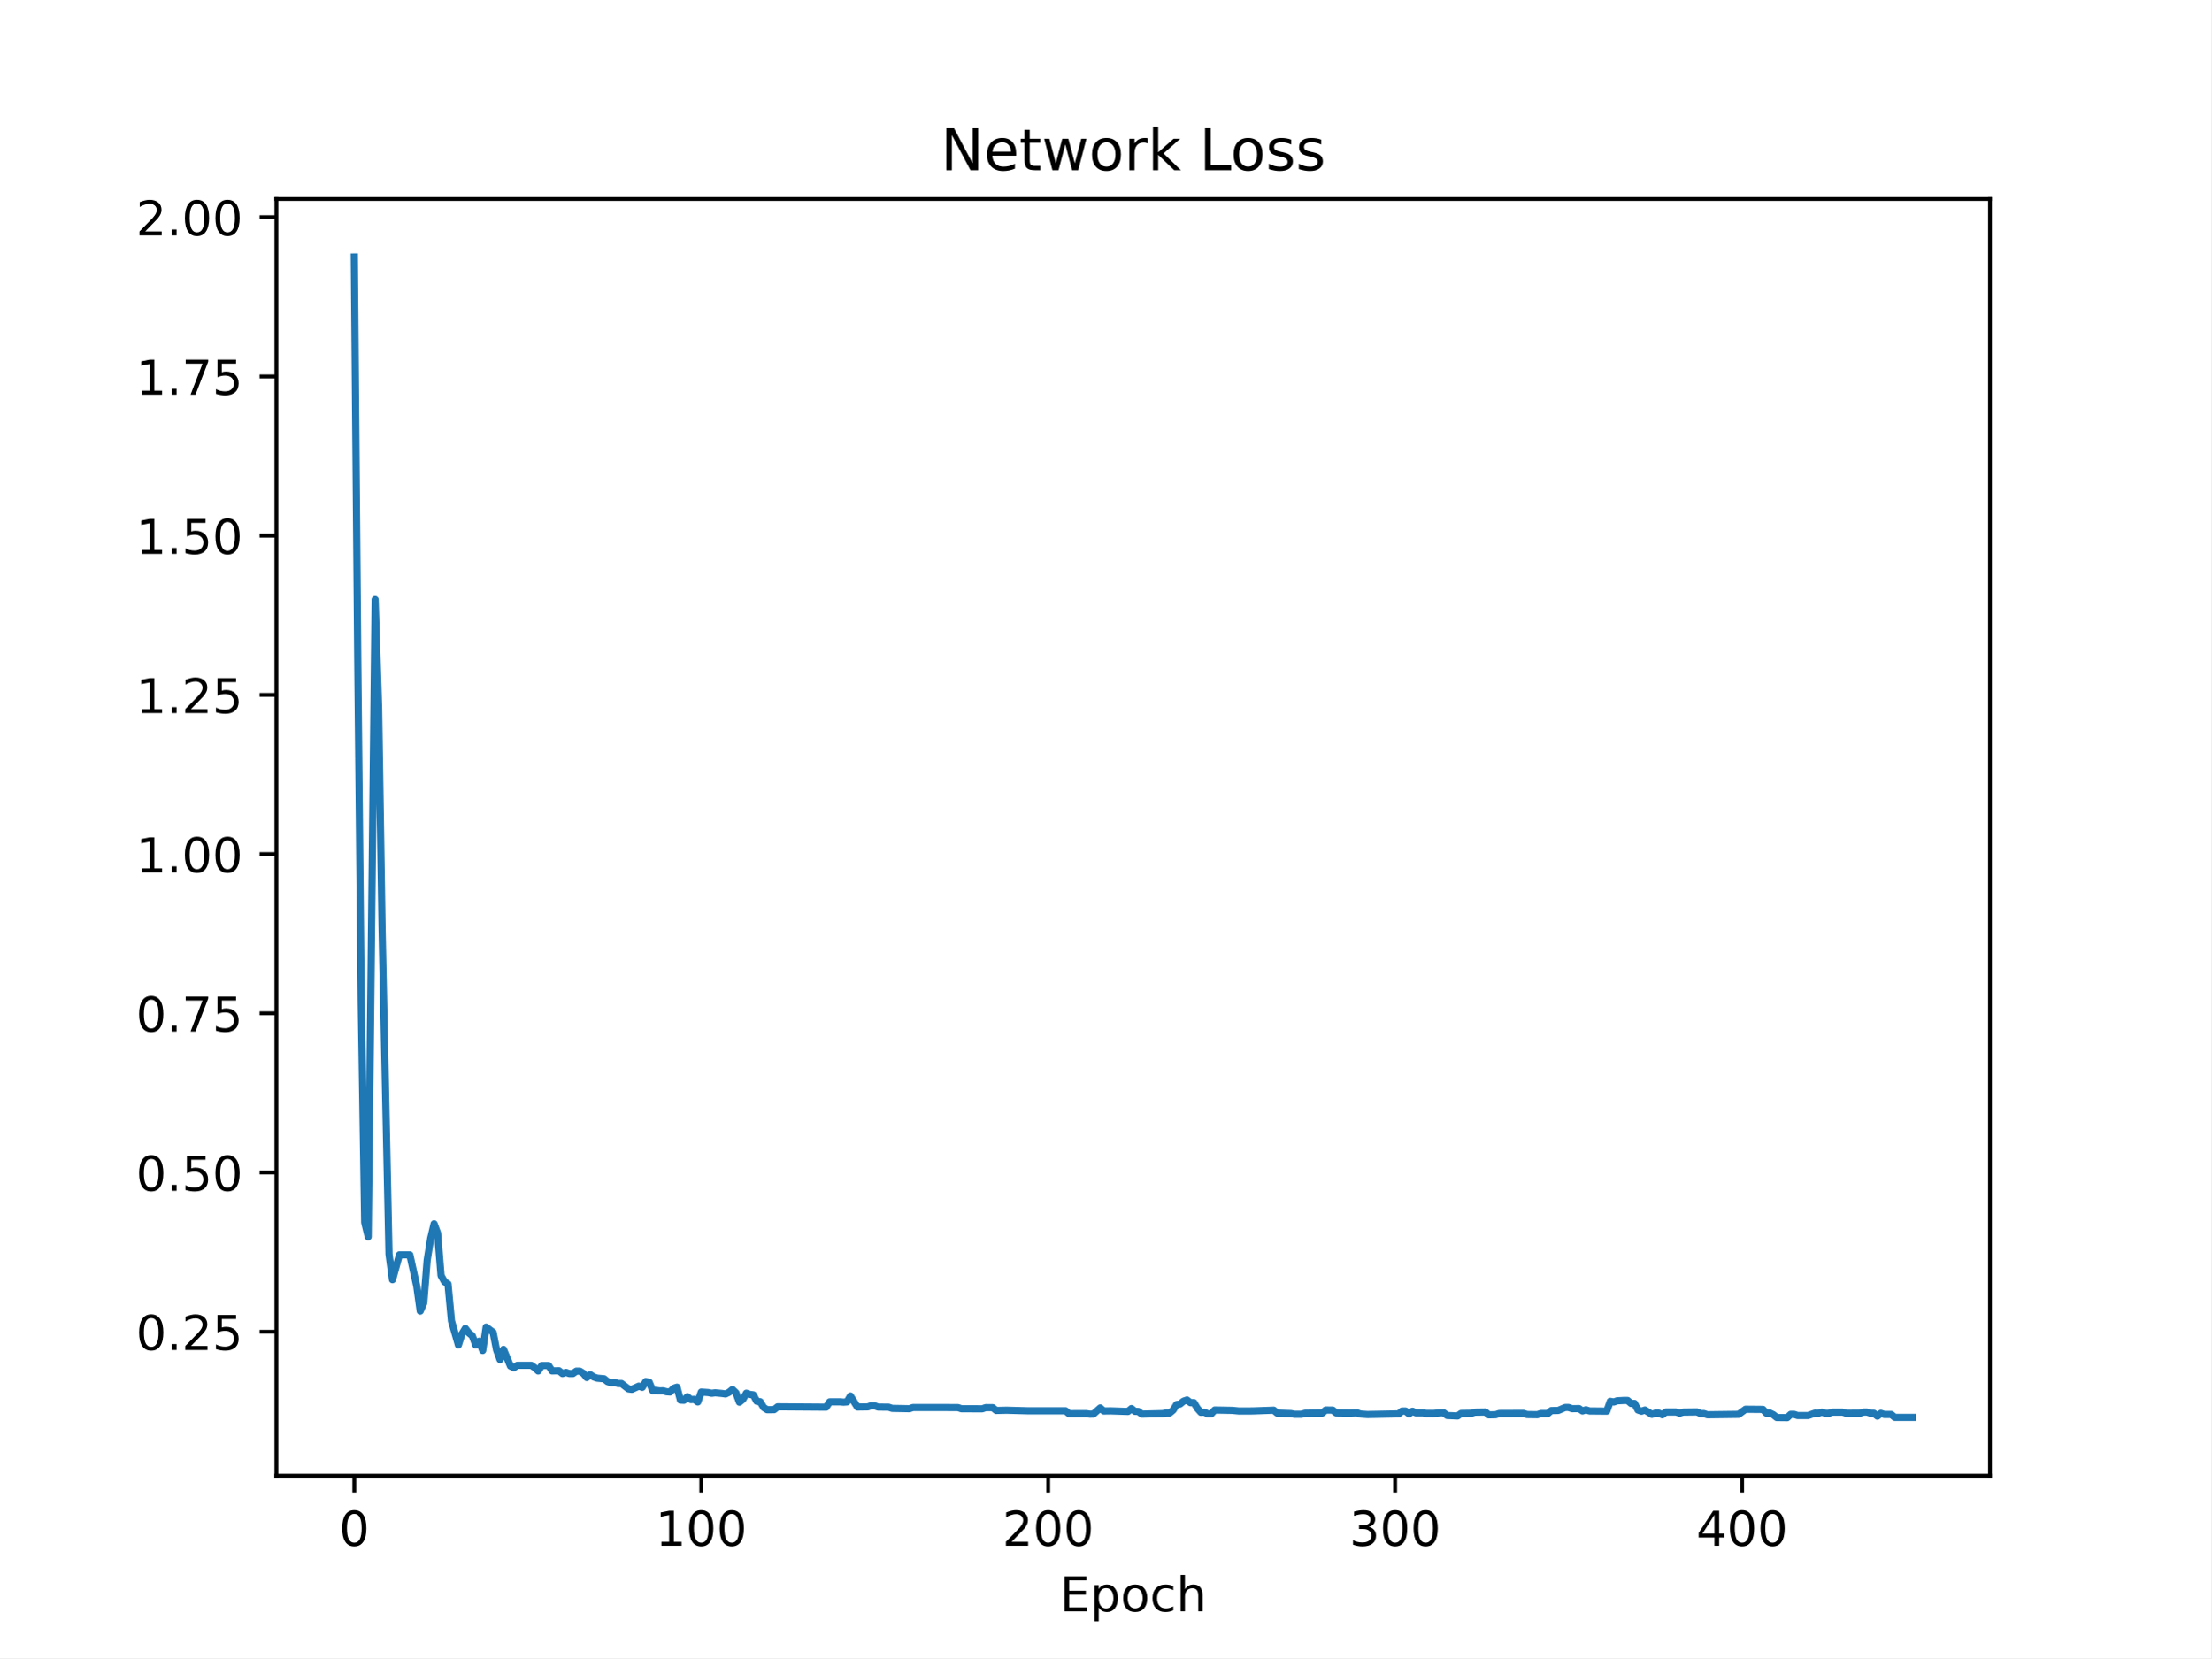
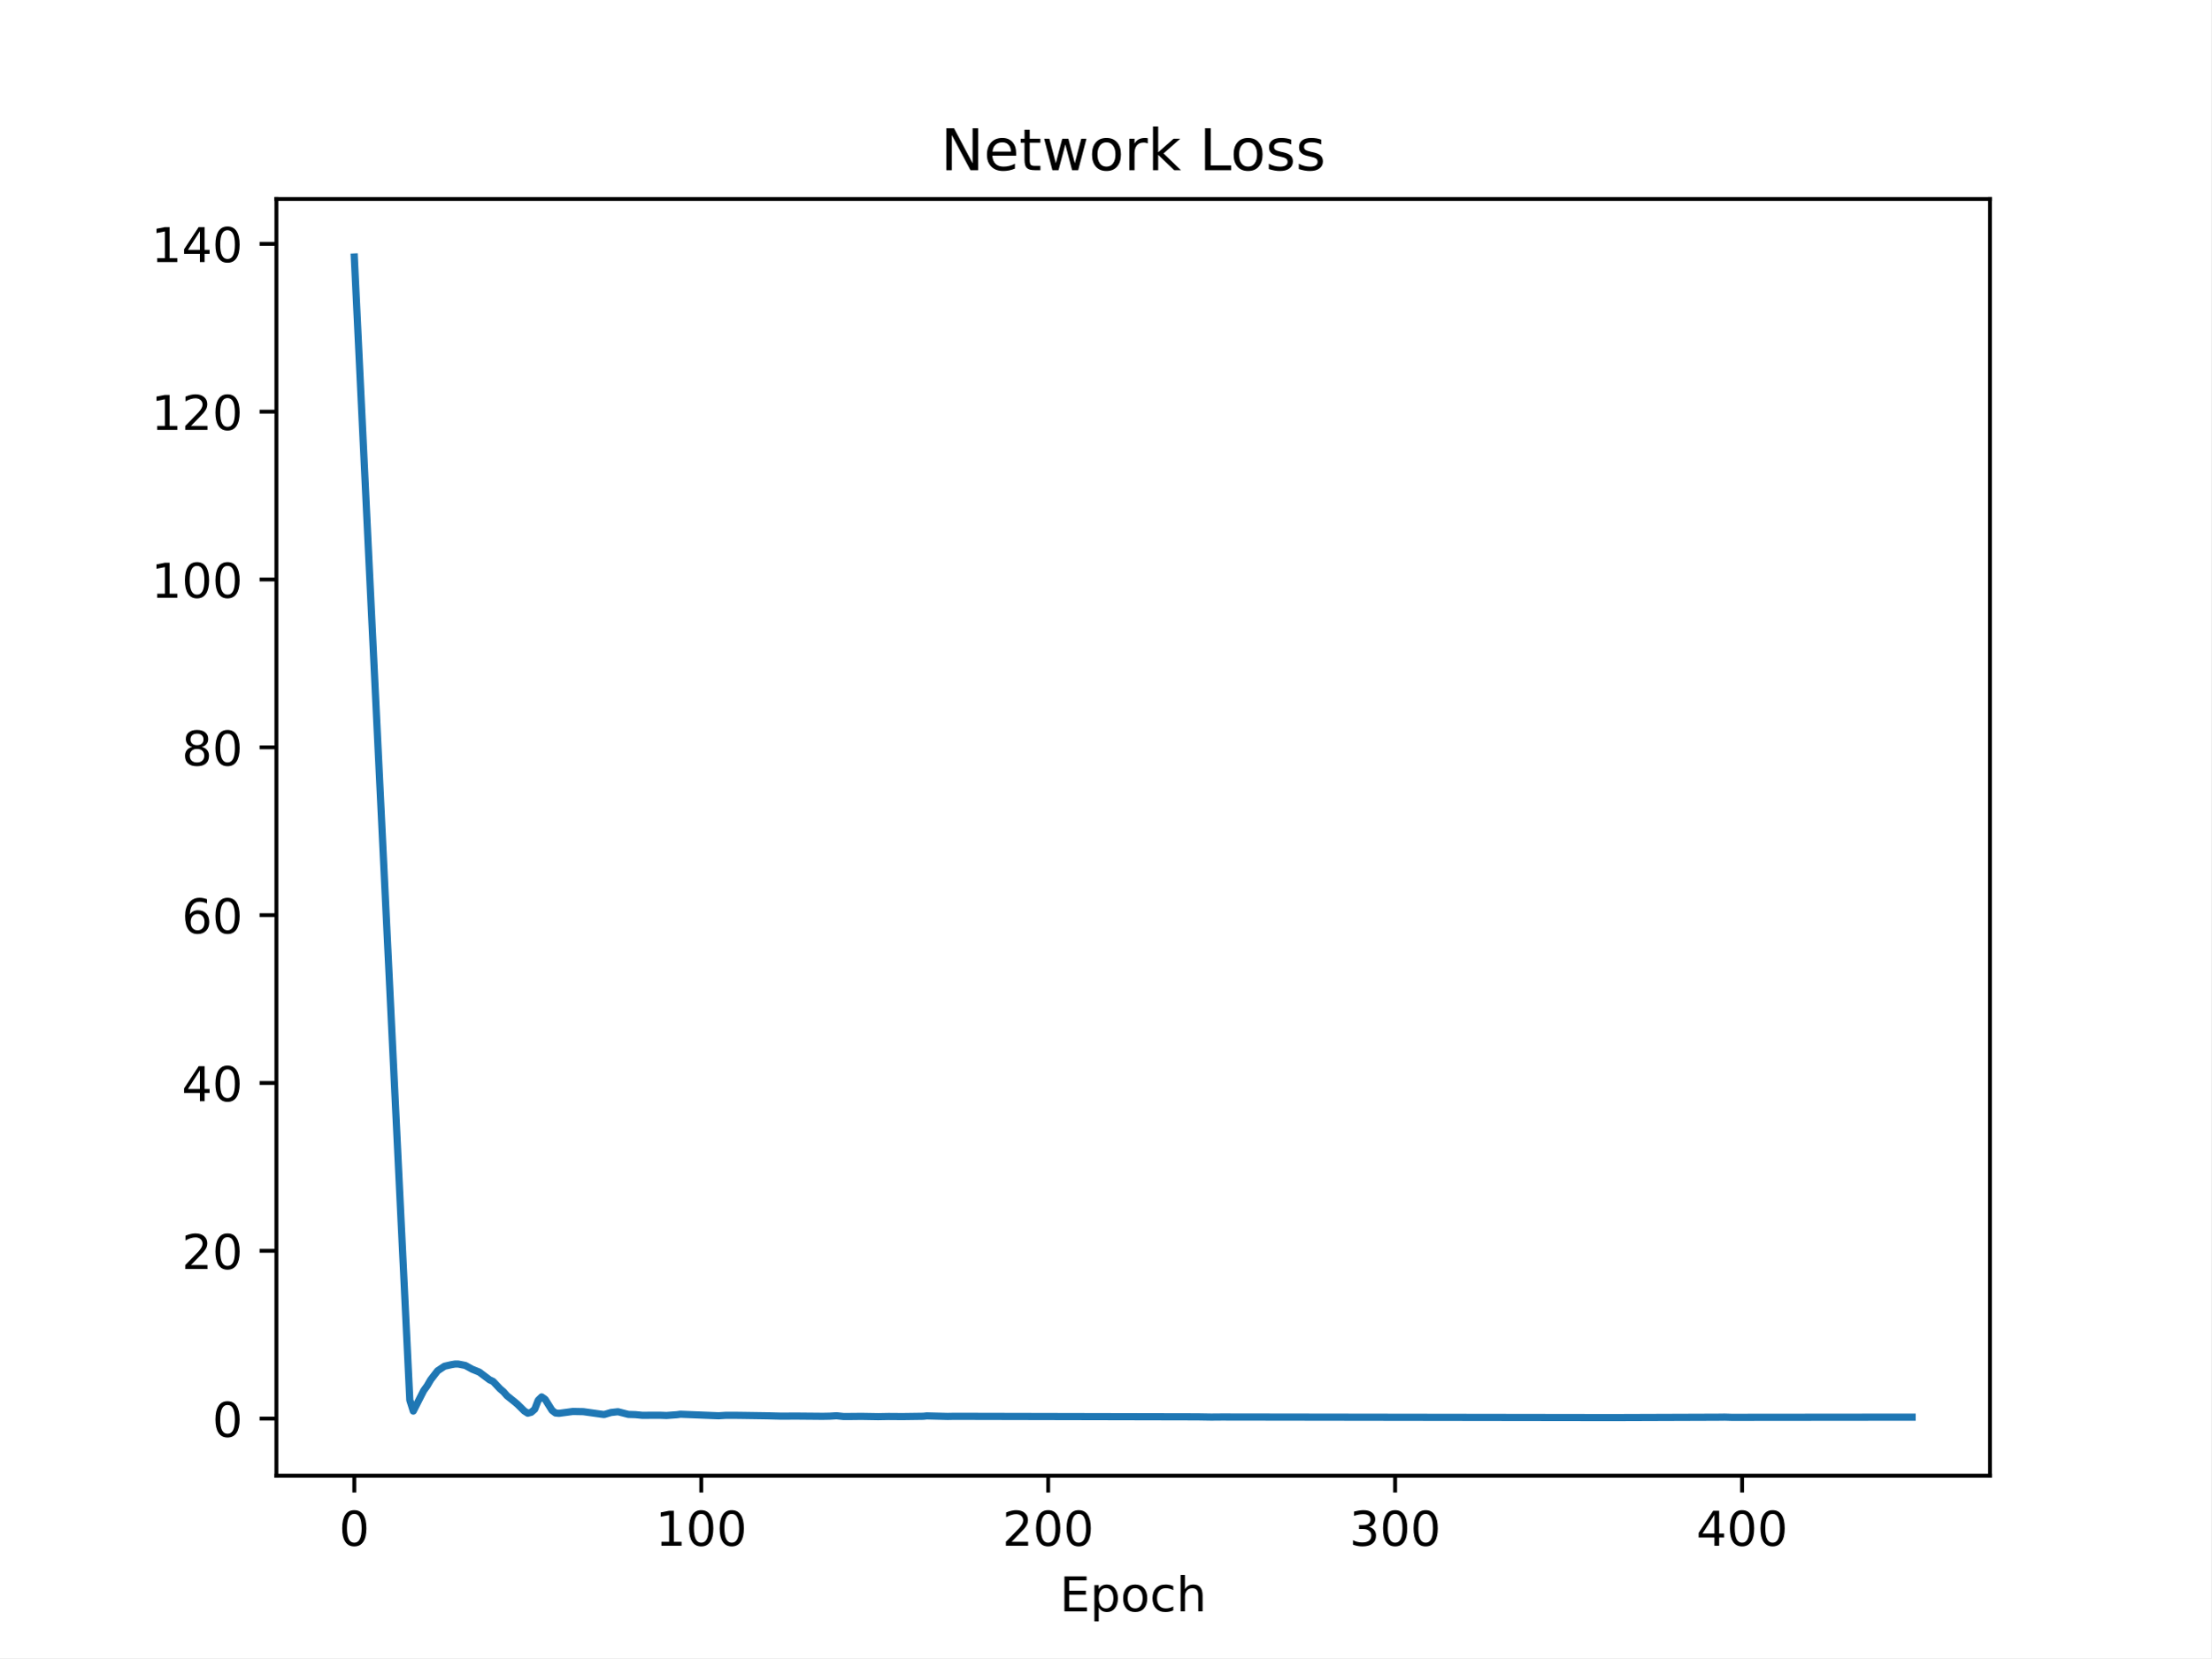
<svg xmlns="http://www.w3.org/2000/svg" xmlns:xlink="http://www.w3.org/1999/xlink" width="460.8pt" height="345.6pt" viewBox="0 0 460.8 345.6" version="1.1">
  <defs>
    <style type="text/css">*{stroke-linejoin: round; stroke-linecap: butt}</style>
  </defs>
  <g id="figure_1">
    <g id="patch_1">
      <path d="M 0 345.6  L 460.8 345.6  L 460.8 0  L 0 0  z " style="fill: #ffffff" />
    </g>
    <g id="axes_1">
      <g id="patch_2">
        <path d="M 57.6 307.584  L 414.72 307.584  L 414.72 41.472  L 57.6 41.472  z " style="fill: #ffffff" />
      </g>
      <g id="matplotlib.axis_1">
        <g id="xtick_1">
          <g id="line2d_1">
            <defs>
-               <path id="m383ea7bdb8" d="M 0 0  L 0 3.5  " style="stroke: #000000; stroke-width: 0.8" />
+               <path id="m03e9186d60" d="M 0 0  L 0 3.5  " style="stroke: #000000; stroke-width: 0.8" />
            </defs>
            <g>
-               <use xlink:href="#m383ea7bdb8" x="73.833" y="307.584" style="stroke: #000000; stroke-width: 0.8" />
+               <use xlink:href="#m03e9186d60" x="73.833" y="307.584" style="stroke: #000000; stroke-width: 0.8" />
            </g>
          </g>
          <g id="text_1">
            <g transform="translate(70.65148 322.1824) scale(0.1 -0.1)">
              <defs>
                <path id="DejaVuSans-30" d="M 2034 4250  Q 1547 4250 1301 3770  Q 1056 3291 1056 2328  Q 1056 1369 1301 889  Q 1547 409 2034 409  Q 2525 409 2770 889  Q 3016 1369 3016 2328  Q 3016 3291 2770 3770  Q 2525 4250 2034 4250  z M 2034 4750  Q 2819 4750 3233 4129  Q 3647 3509 3647 2328  Q 3647 1150 3233 529  Q 2819 -91 2034 -91  Q 1250 -91 836 529  Q 422 1150 422 2328  Q 422 3509 836 4129  Q 1250 4750 2034 4750  z " transform="scale(0.015625)" />
              </defs>
              <use xlink:href="#DejaVuSans-30" />
            </g>
          </g>
        </g>
        <g id="xtick_2">
          <g id="line2d_2">
            <g>
-               <use xlink:href="#m383ea7bdb8" x="146.139" y="307.584" style="stroke: #000000; stroke-width: 0.8" />
+               <use xlink:href="#m03e9186d60" x="146.139" y="307.584" style="stroke: #000000; stroke-width: 0.8" />
            </g>
          </g>
          <g id="text_2">
            <g transform="translate(136.5951 322.1824) scale(0.1 -0.1)">
              <defs>
                <path id="DejaVuSans-31" d="M 794 531  L 1825 531  L 1825 4091  L 703 3866  L 703 4441  L 1819 4666  L 2450 4666  L 2450 531  L 3481 531  L 3481 0  L 794 0  L 794 531  z " transform="scale(0.015625)" />
              </defs>
              <use xlink:href="#DejaVuSans-31" />
              <use xlink:href="#DejaVuSans-30" x="63.623" />
              <use xlink:href="#DejaVuSans-30" x="127.246" />
            </g>
          </g>
        </g>
        <g id="xtick_3">
          <g id="line2d_3">
            <g>
-               <use xlink:href="#m383ea7bdb8" x="218.445" y="307.584" style="stroke: #000000; stroke-width: 0.8" />
+               <use xlink:href="#m03e9186d60" x="218.445" y="307.584" style="stroke: #000000; stroke-width: 0.8" />
            </g>
          </g>
          <g id="text_3">
            <g transform="translate(208.9012 322.1824) scale(0.1 -0.1)">
              <defs>
                <path id="DejaVuSans-32" d="M 1228 531  L 3431 531  L 3431 0  L 469 0  L 469 531  Q 828 903 1448 1529  Q 2069 2156 2228 2338  Q 2531 2678 2651 2914  Q 2772 3150 2772 3378  Q 2772 3750 2511 3984  Q 2250 4219 1831 4219  Q 1534 4219 1204 4116  Q 875 4013 500 3803  L 500 4441  Q 881 4594 1212 4672  Q 1544 4750 1819 4750  Q 2544 4750 2975 4387  Q 3406 4025 3406 3419  Q 3406 3131 3298 2873  Q 3191 2616 2906 2266  Q 2828 2175 2409 1742  Q 1991 1309 1228 531  z " transform="scale(0.015625)" />
              </defs>
              <use xlink:href="#DejaVuSans-32" />
              <use xlink:href="#DejaVuSans-30" x="63.623" />
              <use xlink:href="#DejaVuSans-30" x="127.246" />
            </g>
          </g>
        </g>
        <g id="xtick_4">
          <g id="line2d_4">
            <g>
-               <use xlink:href="#m383ea7bdb8" x="290.751" y="307.584" style="stroke: #000000; stroke-width: 0.8" />
+               <use xlink:href="#m03e9186d60" x="290.751" y="307.584" style="stroke: #000000; stroke-width: 0.8" />
            </g>
          </g>
          <g id="text_4">
            <g transform="translate(281.2074 322.1824) scale(0.1 -0.1)">
              <defs>
                <path id="DejaVuSans-33" d="M 2597 2516  Q 3050 2419 3304 2112  Q 3559 1806 3559 1356  Q 3559 666 3084 287  Q 2609 -91 1734 -91  Q 1441 -91 1130 -33  Q 819 25 488 141  L 488 750  Q 750 597 1062 519  Q 1375 441 1716 441  Q 2309 441 2620 675  Q 2931 909 2931 1356  Q 2931 1769 2642 2001  Q 2353 2234 1838 2234  L 1294 2234  L 1294 2753  L 1863 2753  Q 2328 2753 2575 2939  Q 2822 3125 2822 3475  Q 2822 3834 2567 4026  Q 2313 4219 1838 4219  Q 1578 4219 1281 4162  Q 984 4106 628 3988  L 628 4550  Q 988 4650 1302 4700  Q 1616 4750 1894 4750  Q 2613 4750 3031 4423  Q 3450 4097 3450 3541  Q 3450 3153 3228 2886  Q 3006 2619 2597 2516  z " transform="scale(0.015625)" />
              </defs>
              <use xlink:href="#DejaVuSans-33" />
              <use xlink:href="#DejaVuSans-30" x="63.623" />
              <use xlink:href="#DejaVuSans-30" x="127.246" />
            </g>
          </g>
        </g>
        <g id="xtick_5">
          <g id="line2d_5">
            <g>
-               <use xlink:href="#m383ea7bdb8" x="363.057" y="307.584" style="stroke: #000000; stroke-width: 0.8" />
+               <use xlink:href="#m03e9186d60" x="363.057" y="307.584" style="stroke: #000000; stroke-width: 0.8" />
            </g>
          </g>
          <g id="text_5">
            <g transform="translate(353.5135 322.1824) scale(0.1 -0.1)">
              <defs>
                <path id="DejaVuSans-34" d="M 2419 4116  L 825 1625  L 2419 1625  L 2419 4116  z M 2253 4666  L 3047 4666  L 3047 1625  L 3713 1625  L 3713 1100  L 3047 1100  L 3047 0  L 2419 0  L 2419 1100  L 313 1100  L 313 1709  L 2253 4666  z " transform="scale(0.015625)" />
              </defs>
              <use xlink:href="#DejaVuSans-34" />
              <use xlink:href="#DejaVuSans-30" x="63.623" />
              <use xlink:href="#DejaVuSans-30" x="127.246" />
            </g>
          </g>
        </g>
        <g id="text_6">
          <g transform="translate(220.8491 335.8606) scale(0.1 -0.1)">
            <defs>
              <path id="DejaVuSans-45" d="M 628 4666  L 3578 4666  L 3578 4134  L 1259 4134  L 1259 2753  L 3481 2753  L 3481 2222  L 1259 2222  L 1259 531  L 3634 531  L 3634 0  L 628 0  L 628 4666  z " transform="scale(0.015625)" />
              <path id="DejaVuSans-70" d="M 1159 525  L 1159 -1331  L 581 -1331  L 581 3500  L 1159 3500  L 1159 2969  Q 1341 3281 1617 3432  Q 1894 3584 2278 3584  Q 2916 3584 3314 3078  Q 3713 2572 3713 1747  Q 3713 922 3314 415  Q 2916 -91 2278 -91  Q 1894 -91 1617 61  Q 1341 213 1159 525  z M 3116 1747  Q 3116 2381 2855 2742  Q 2594 3103 2138 3103  Q 1681 3103 1420 2742  Q 1159 2381 1159 1747  Q 1159 1113 1420 752  Q 1681 391 2138 391  Q 2594 391 2855 752  Q 3116 1113 3116 1747  z " transform="scale(0.015625)" />
              <path id="DejaVuSans-6f" d="M 1959 3097  Q 1497 3097 1228 2736  Q 959 2375 959 1747  Q 959 1119 1226 758  Q 1494 397 1959 397  Q 2419 397 2687 759  Q 2956 1122 2956 1747  Q 2956 2369 2687 2733  Q 2419 3097 1959 3097  z M 1959 3584  Q 2709 3584 3137 3096  Q 3566 2609 3566 1747  Q 3566 888 3137 398  Q 2709 -91 1959 -91  Q 1206 -91 779 398  Q 353 888 353 1747  Q 353 2609 779 3096  Q 1206 3584 1959 3584  z " transform="scale(0.015625)" />
              <path id="DejaVuSans-63" d="M 3122 3366  L 3122 2828  Q 2878 2963 2633 3030  Q 2388 3097 2138 3097  Q 1578 3097 1268 2742  Q 959 2388 959 1747  Q 959 1106 1268 751  Q 1578 397 2138 397  Q 2388 397 2633 464  Q 2878 531 3122 666  L 3122 134  Q 2881 22 2623 -34  Q 2366 -91 2075 -91  Q 1284 -91 818 406  Q 353 903 353 1747  Q 353 2603 823 3093  Q 1294 3584 2113 3584  Q 2378 3584 2631 3529  Q 2884 3475 3122 3366  z " transform="scale(0.015625)" />
              <path id="DejaVuSans-68" d="M 3513 2113  L 3513 0  L 2938 0  L 2938 2094  Q 2938 2591 2744 2837  Q 2550 3084 2163 3084  Q 1697 3084 1428 2787  Q 1159 2491 1159 1978  L 1159 0  L 581 0  L 581 4863  L 1159 4863  L 1159 2956  Q 1366 3272 1645 3428  Q 1925 3584 2291 3584  Q 2894 3584 3203 3211  Q 3513 2838 3513 2113  z " transform="scale(0.015625)" />
            </defs>
            <use xlink:href="#DejaVuSans-45" />
            <use xlink:href="#DejaVuSans-70" x="63.184" />
            <use xlink:href="#DejaVuSans-6f" x="126.66" />
            <use xlink:href="#DejaVuSans-63" x="187.842" />
            <use xlink:href="#DejaVuSans-68" x="242.822" />
          </g>
        </g>
      </g>
      <g id="matplotlib.axis_2">
        <g id="ytick_1">
          <g id="line2d_6">
            <defs>
-               <path id="m20ed1f89fa" d="M 0 0  L -3.5 0  " style="stroke: #000000; stroke-width: 0.8" />
+               <path id="mc02302823f" d="M 0 0  L -3.5 0  " style="stroke: #000000; stroke-width: 0.8" />
            </defs>
            <g>
-               <use xlink:href="#m20ed1f89fa" x="57.6" y="277.58" style="stroke: #000000; stroke-width: 0.8" />
+               <use xlink:href="#mc02302823f" x="57.6" y="295.684" style="stroke: #000000; stroke-width: 0.8" />
            </g>
          </g>
          <g id="text_7">
-             <g transform="translate(28.33438 281.3788) scale(0.1 -0.1)">
-               <defs>
-                 <path id="DejaVuSans-2e" d="M 684 794  L 1344 794  L 1344 0  L 684 0  L 684 794  z " transform="scale(0.015625)" />
-                 <path id="DejaVuSans-35" d="M 691 4666  L 3169 4666  L 3169 4134  L 1269 4134  L 1269 2991  Q 1406 3038 1543 3061  Q 1681 3084 1819 3084  Q 2600 3084 3056 2656  Q 3513 2228 3513 1497  Q 3513 744 3044 326  Q 2575 -91 1722 -91  Q 1428 -91 1123 -41  Q 819 9 494 109  L 494 744  Q 775 591 1075 516  Q 1375 441 1709 441  Q 2250 441 2565 725  Q 2881 1009 2881 1497  Q 2881 1984 2565 2268  Q 2250 2553 1709 2553  Q 1456 2553 1204 2497  Q 953 2441 691 2322  L 691 4666  z " transform="scale(0.015625)" />
-               </defs>
+             <g transform="translate(44.2375 299.4836) scale(0.1 -0.1)">
              <use xlink:href="#DejaVuSans-30" />
-               <use xlink:href="#DejaVuSans-2e" x="63.623" />
-               <use xlink:href="#DejaVuSans-32" x="95.41" />
-               <use xlink:href="#DejaVuSans-35" x="159.033" />
            </g>
          </g>
        </g>
        <g id="ytick_2">
          <g id="line2d_7">
            <g>
-               <use xlink:href="#m20ed1f89fa" x="57.6" y="244.392" style="stroke: #000000; stroke-width: 0.8" />
+               <use xlink:href="#mc02302823f" x="57.6" y="260.704" style="stroke: #000000; stroke-width: 0.8" />
            </g>
          </g>
          <g id="text_8">
-             <g transform="translate(28.33438 248.1911) scale(0.1 -0.1)">
-               <use xlink:href="#DejaVuSans-30" />
-               <use xlink:href="#DejaVuSans-2e" x="63.623" />
-               <use xlink:href="#DejaVuSans-35" x="95.41" />
-               <use xlink:href="#DejaVuSans-30" x="159.033" />
+             <g transform="translate(37.875 264.5034) scale(0.1 -0.1)">
+               <use xlink:href="#DejaVuSans-32" />
+               <use xlink:href="#DejaVuSans-30" x="63.623" />
            </g>
          </g>
        </g>
        <g id="ytick_3">
          <g id="line2d_8">
            <g>
-               <use xlink:href="#m20ed1f89fa" x="57.6" y="211.204" style="stroke: #000000; stroke-width: 0.8" />
+               <use xlink:href="#mc02302823f" x="57.6" y="225.724" style="stroke: #000000; stroke-width: 0.8" />
            </g>
          </g>
          <g id="text_9">
-             <g transform="translate(28.33438 215.0035) scale(0.1 -0.1)">
-               <defs>
-                 <path id="DejaVuSans-37" d="M 525 4666  L 3525 4666  L 3525 4397  L 1831 0  L 1172 0  L 2766 4134  L 525 4134  L 525 4666  z " transform="scale(0.015625)" />
-               </defs>
-               <use xlink:href="#DejaVuSans-30" />
-               <use xlink:href="#DejaVuSans-2e" x="63.623" />
-               <use xlink:href="#DejaVuSans-37" x="95.41" />
-               <use xlink:href="#DejaVuSans-35" x="159.033" />
+             <g transform="translate(37.875 229.5232) scale(0.1 -0.1)">
+               <use xlink:href="#DejaVuSans-34" />
+               <use xlink:href="#DejaVuSans-30" x="63.623" />
            </g>
          </g>
        </g>
        <g id="ytick_4">
          <g id="line2d_9">
            <g>
-               <use xlink:href="#m20ed1f89fa" x="57.6" y="178.017" style="stroke: #000000; stroke-width: 0.8" />
+               <use xlink:href="#mc02302823f" x="57.6" y="190.744" style="stroke: #000000; stroke-width: 0.8" />
            </g>
          </g>
          <g id="text_10">
-             <g transform="translate(28.33438 181.8159) scale(0.1 -0.1)">
-               <use xlink:href="#DejaVuSans-31" />
-               <use xlink:href="#DejaVuSans-2e" x="63.623" />
-               <use xlink:href="#DejaVuSans-30" x="95.41" />
-               <use xlink:href="#DejaVuSans-30" x="159.033" />
+             <g transform="translate(37.875 194.5429) scale(0.1 -0.1)">
+               <defs>
+                 <path id="DejaVuSans-36" d="M 2113 2584  Q 1688 2584 1439 2293  Q 1191 2003 1191 1497  Q 1191 994 1439 701  Q 1688 409 2113 409  Q 2538 409 2786 701  Q 3034 994 3034 1497  Q 3034 2003 2786 2293  Q 2538 2584 2113 2584  z M 3366 4563  L 3366 3988  Q 3128 4100 2886 4159  Q 2644 4219 2406 4219  Q 1781 4219 1451 3797  Q 1122 3375 1075 2522  Q 1259 2794 1537 2939  Q 1816 3084 2150 3084  Q 2853 3084 3261 2657  Q 3669 2231 3669 1497  Q 3669 778 3244 343  Q 2819 -91 2113 -91  Q 1303 -91 875 529  Q 447 1150 447 2328  Q 447 3434 972 4092  Q 1497 4750 2381 4750  Q 2619 4750 2861 4703  Q 3103 4656 3366 4563  z " transform="scale(0.015625)" />
+               </defs>
+               <use xlink:href="#DejaVuSans-36" />
+               <use xlink:href="#DejaVuSans-30" x="63.623" />
            </g>
          </g>
        </g>
        <g id="ytick_5">
          <g id="line2d_10">
            <g>
-               <use xlink:href="#m20ed1f89fa" x="57.6" y="144.829" style="stroke: #000000; stroke-width: 0.8" />
+               <use xlink:href="#mc02302823f" x="57.6" y="155.764" style="stroke: #000000; stroke-width: 0.8" />
            </g>
          </g>
          <g id="text_11">
-             <g transform="translate(28.33438 148.6283) scale(0.1 -0.1)">
-               <use xlink:href="#DejaVuSans-31" />
-               <use xlink:href="#DejaVuSans-2e" x="63.623" />
-               <use xlink:href="#DejaVuSans-32" x="95.41" />
-               <use xlink:href="#DejaVuSans-35" x="159.033" />
+             <g transform="translate(37.875 159.5627) scale(0.1 -0.1)">
+               <defs>
+                 <path id="DejaVuSans-38" d="M 2034 2216  Q 1584 2216 1326 1975  Q 1069 1734 1069 1313  Q 1069 891 1326 650  Q 1584 409 2034 409  Q 2484 409 2743 651  Q 3003 894 3003 1313  Q 3003 1734 2745 1975  Q 2488 2216 2034 2216  z M 1403 2484  Q 997 2584 770 2862  Q 544 3141 544 3541  Q 544 4100 942 4425  Q 1341 4750 2034 4750  Q 2731 4750 3128 4425  Q 3525 4100 3525 3541  Q 3525 3141 3298 2862  Q 3072 2584 2669 2484  Q 3125 2378 3379 2068  Q 3634 1759 3634 1313  Q 3634 634 3220 271  Q 2806 -91 2034 -91  Q 1263 -91 848 271  Q 434 634 434 1313  Q 434 1759 690 2068  Q 947 2378 1403 2484  z M 1172 3481  Q 1172 3119 1398 2916  Q 1625 2713 2034 2713  Q 2441 2713 2670 2916  Q 2900 3119 2900 3481  Q 2900 3844 2670 4047  Q 2441 4250 2034 4250  Q 1625 4250 1398 4047  Q 1172 3844 1172 3481  z " transform="scale(0.015625)" />
+               </defs>
+               <use xlink:href="#DejaVuSans-38" />
+               <use xlink:href="#DejaVuSans-30" x="63.623" />
            </g>
          </g>
        </g>
        <g id="ytick_6">
          <g id="line2d_11">
            <g>
-               <use xlink:href="#m20ed1f89fa" x="57.6" y="111.642" style="stroke: #000000; stroke-width: 0.8" />
+               <use xlink:href="#mc02302823f" x="57.6" y="120.783" style="stroke: #000000; stroke-width: 0.8" />
            </g>
          </g>
          <g id="text_12">
-             <g transform="translate(28.33438 115.4407) scale(0.1 -0.1)">
-               <use xlink:href="#DejaVuSans-31" />
-               <use xlink:href="#DejaVuSans-2e" x="63.623" />
-               <use xlink:href="#DejaVuSans-35" x="95.41" />
-               <use xlink:href="#DejaVuSans-30" x="159.033" />
+             <g transform="translate(31.5125 124.5825) scale(0.1 -0.1)">
+               <use xlink:href="#DejaVuSans-31" />
+               <use xlink:href="#DejaVuSans-30" x="63.623" />
+               <use xlink:href="#DejaVuSans-30" x="127.246" />
            </g>
          </g>
        </g>
        <g id="ytick_7">
          <g id="line2d_12">
            <g>
-               <use xlink:href="#m20ed1f89fa" x="57.6" y="78.454" style="stroke: #000000; stroke-width: 0.8" />
+               <use xlink:href="#mc02302823f" x="57.6" y="85.803" style="stroke: #000000; stroke-width: 0.8" />
            </g>
          </g>
          <g id="text_13">
-             <g transform="translate(28.33438 82.25313) scale(0.1 -0.1)">
-               <use xlink:href="#DejaVuSans-31" />
-               <use xlink:href="#DejaVuSans-2e" x="63.623" />
-               <use xlink:href="#DejaVuSans-37" x="95.41" />
-               <use xlink:href="#DejaVuSans-35" x="159.033" />
+             <g transform="translate(31.5125 89.60228) scale(0.1 -0.1)">
+               <use xlink:href="#DejaVuSans-31" />
+               <use xlink:href="#DejaVuSans-32" x="63.623" />
+               <use xlink:href="#DejaVuSans-30" x="127.246" />
            </g>
          </g>
        </g>
        <g id="ytick_8">
          <g id="line2d_13">
            <g>
-               <use xlink:href="#m20ed1f89fa" x="57.6" y="45.266" style="stroke: #000000; stroke-width: 0.8" />
+               <use xlink:href="#mc02302823f" x="57.6" y="50.823" style="stroke: #000000; stroke-width: 0.8" />
            </g>
          </g>
          <g id="text_14">
-             <g transform="translate(28.33438 49.06552) scale(0.1 -0.1)">
-               <use xlink:href="#DejaVuSans-32" />
-               <use xlink:href="#DejaVuSans-2e" x="63.623" />
-               <use xlink:href="#DejaVuSans-30" x="95.41" />
-               <use xlink:href="#DejaVuSans-30" x="159.033" />
+             <g transform="translate(31.5125 54.62206) scale(0.1 -0.1)">
+               <use xlink:href="#DejaVuSans-31" />
+               <use xlink:href="#DejaVuSans-34" x="63.623" />
+               <use xlink:href="#DejaVuSans-30" x="127.246" />
            </g>
          </g>
        </g>
      </g>
      <g id="line2d_14">
-         <path d="M 73.833 53.568  L 74.556 137.865  L 75.279 209.02  L 76.002 254.806  L 76.725 257.782  L 78.171 124.963  L 78.894 147.506  L 79.617 193.385  L 81.063 261.414  L 81.786 266.73  L 83.233 261.552  L 85.402 261.552  L 86.848 268.094  L 87.571 273.273  L 88.294 271.6  L 89.017 262.645  L 89.74 258.153  L 90.463 255.084  L 91.186 257.03  L 91.909 265.871  L 92.632 267.163  L 93.355 267.623  L 94.078 275.315  L 95.525 280.346  L 96.248 278.071  L 96.971 276.884  L 97.694 277.824  L 98.417 278.413  L 99.14 280.346  L 99.863 279.55  L 100.586 281.49  L 101.309 276.616  L 102.755 277.698  L 103.478 281.375  L 104.201 283.373  L 104.924 281.262  L 106.37 284.731  L 107.094 285.076  L 107.817 284.581  L 110.709 284.581  L 111.432 285.076  L 112.155 285.76  L 112.878 284.632  L 114.324 284.632  L 115.047 285.75  L 116.493 285.714  L 117.216 286.303  L 117.939 286.055  L 118.663 286.303  L 119.386 286.303  L 120.109 285.788  L 120.832 285.801  L 121.555 286.241  L 122.278 287.122  L 123.001 286.533  L 123.724 287.007  L 124.447 287.255  L 125.893 287.387  L 126.616 287.983  L 127.339 288.187  L 128.062 288.115  L 128.785 288.376  L 129.508 288.371  L 130.955 289.49  L 131.678 289.586  L 133.124 288.918  L 133.847 289.166  L 134.57 287.965  L 135.293 288.098  L 136.016 289.851  L 136.739 289.815  L 137.462 289.916  L 138.185 289.895  L 138.908 290.088  L 139.631 290.143  L 140.354 289.379  L 141.077 289.131  L 141.8 291.831  L 142.524 291.868  L 143.247 291.127  L 143.97 291.716  L 144.693 291.68  L 145.416 292.216  L 146.139 290.16  L 147.585 290.256  L 148.308 290.408  L 149.031 290.311  L 150.477 290.444  L 151.2 290.552  L 151.923 290.208  L 152.646 289.619  L 153.369 290.304  L 154.093 292.264  L 154.816 291.675  L 155.539 290.391  L 156.262 290.641  L 156.985 290.737  L 157.708 292.07  L 158.431 292.176  L 159.154 293.376  L 159.877 293.833  L 161.323 293.82  L 162.046 293.231  L 172.169 293.307  L 172.892 292.203  L 175.061 292.194  L 175.784 292.257  L 176.507 292.208  L 177.231 290.976  L 178.677 293.277  L 180.846 293.245  L 181.569 292.993  L 182.292 293.029  L 183.015 293.29  L 185.184 293.304  L 185.907 293.551  L 189.523 293.623  L 190.246 293.376  L 196.03 293.376  L 199.645 293.389  L 200.368 293.637  L 204.707 293.642  L 205.43 293.394  L 206.876 293.399  L 207.599 293.988  L 209.768 293.938  L 214.107 294.06  L 222.06 294.06  L 222.783 294.663  L 226.399 294.654  L 227.122 294.764  L 227.845 294.75  L 229.291 293.461  L 230.014 294.1  L 231.46 294.079  L 235.075 294.201  L 235.798 293.59  L 236.522 294.175  L 237.245 294.206  L 237.968 294.759  L 242.306 294.649  L 243.029 294.517  L 243.752 294.517  L 244.475 293.923  L 245.198 292.759  L 245.921 292.649  L 246.644 292.06  L 247.367 291.812  L 248.091 292.37  L 248.814 292.367  L 249.537 293.554  L 250.26 294.378  L 250.983 294.342  L 251.706 294.704  L 252.429 294.699  L 253.152 293.898  L 256.767 293.968  L 258.213 294.107  L 261.106 294.093  L 265.444 293.932  L 266.167 294.543  L 269.059 294.646  L 269.782 294.792  L 271.228 294.787  L 271.952 294.576  L 274.844 294.531  L 275.567 294.531  L 276.29 293.906  L 277.736 293.919  L 278.459 294.508  L 281.351 294.546  L 282.797 294.482  L 283.521 294.736  L 284.967 294.839  L 291.474 294.706  L 292.197 294.117  L 292.92 294.117  L 293.643 294.706  L 294.366 294.153  L 295.089 294.497  L 296.536 294.492  L 297.259 294.611  L 298.705 294.611  L 300.151 294.484  L 300.874 294.484  L 301.597 295.039  L 303.766 295.133  L 304.489 294.616  L 306.658 294.58  L 307.382 294.346  L 309.551 294.313  L 310.274 294.907  L 311.72 294.87  L 312.443 294.625  L 317.504 294.602  L 318.227 294.841  L 320.397 294.871  L 321.12 294.628  L 322.566 294.633  L 323.289 294.017  L 324.735 293.989  L 326.181 293.364  L 326.904 293.37  L 327.627 293.62  L 329.073 293.596  L 329.796 294.095  L 330.52 293.847  L 331.243 294.095  L 334.858 294.129  L 335.581 292.092  L 336.304 292.228  L 337.027 291.975  L 338.473 291.9  L 339.196 291.907  L 339.919 292.527  L 340.642 292.528  L 341.365 293.898  L 342.088 294.147  L 342.812 293.9  L 344.258 294.81  L 344.981 294.548  L 345.704 294.548  L 346.427 294.888  L 347.15 294.315  L 349.319 294.315  L 350.042 294.564  L 350.765 294.33  L 353.657 294.292  L 354.381 294.636  L 355.104 294.641  L 355.827 294.889  L 362.334 294.801  L 363.78 293.734  L 367.396 293.768  L 368.119 294.556  L 368.842 294.529  L 369.565 294.873  L 370.288 295.462  L 372.457 295.488  L 373.18 294.803  L 373.903 294.803  L 374.626 295.051  L 376.795 295.052  L 378.242 294.551  L 378.965 294.574  L 379.688 294.335  L 380.411 294.588  L 381.134 294.588  L 381.857 294.335  L 384.026 294.335  L 384.749 294.582  L 387.641 294.564  L 388.364 294.322  L 389.087 294.321  L 389.811 294.569  L 390.534 294.582  L 391.257 295.176  L 391.98 294.583  L 392.703 294.831  L 394.149 294.83  L 394.872 295.424  L 398.487 295.426  L 398.487 295.426  " clip-path="url(#pce0ae3395f)" style="fill: none; stroke: #1f77b4; stroke-width: 1.5; stroke-linecap: square" />
+         <path d="M 73.833 53.568  L 76.725 113.617  L 85.402 291.821  L 86.125 294.111  L 88.294 289.844  L 89.017 288.847  L 89.74 287.601  L 91.186 285.728  L 92.632 284.771  L 94.078 284.437  L 94.802 284.312  L 95.525 284.312  L 96.971 284.604  L 98.417 285.395  L 99.863 285.978  L 102.032 287.601  L 102.755 287.935  L 104.201 289.468  L 104.924 290.09  L 105.647 290.912  L 107.094 292.071  L 107.817 292.67  L 109.263 294.099  L 109.986 294.561  L 110.709 294.365  L 111.432 293.736  L 112.155 291.865  L 112.878 291.16  L 113.601 291.658  L 115.047 293.969  L 115.77 294.516  L 116.493 294.587  L 119.386 294.192  L 121.555 294.233  L 125.17 294.747  L 125.893 294.842  L 127.339 294.409  L 128.785 294.246  L 130.955 294.81  L 132.401 294.856  L 133.847 294.998  L 137.462 294.981  L 138.908 295.035  L 141.077 294.873  L 141.8 294.772  L 149.754 295.093  L 151.2 295.002  L 152.646 294.995  L 154.093 295.008  L 159.877 295.097  L 162.769 295.173  L 164.938 295.162  L 166.385 295.161  L 171.446 295.207  L 172.892 295.18  L 174.338 295.092  L 175.784 295.243  L 177.954 295.236  L 179.4 295.214  L 183.015 295.276  L 185.184 295.236  L 188.076 295.258  L 192.415 295.197  L 193.138 295.119  L 197.476 295.229  L 198.922 295.203  L 249.537 295.315  L 252.429 295.364  L 254.598 295.346  L 333.412 295.464  L 337.75 295.462  L 357.996 295.388  L 359.442 295.37  L 360.888 295.414  L 398.487 295.375  L 398.487 295.375  " clip-path="url(#pce8990b1a5)" style="fill: none; stroke: #1f77b4; stroke-width: 1.5; stroke-linecap: square" />
      </g>
      <g id="patch_3">
        <path d="M 57.6 307.584  L 57.6 41.472  " style="fill: none; stroke: #000000; stroke-width: 0.8; stroke-linejoin: miter; stroke-linecap: square" />
      </g>
      <g id="patch_4">
        <path d="M 414.72 307.584  L 414.72 41.472  " style="fill: none; stroke: #000000; stroke-width: 0.8; stroke-linejoin: miter; stroke-linecap: square" />
      </g>
      <g id="patch_5">
        <path d="M 57.6 307.584  L 414.72 307.584  " style="fill: none; stroke: #000000; stroke-width: 0.8; stroke-linejoin: miter; stroke-linecap: square" />
      </g>
      <g id="patch_6">
        <path d="M 57.6 41.472  L 414.72 41.472  " style="fill: none; stroke: #000000; stroke-width: 0.8; stroke-linejoin: miter; stroke-linecap: square" />
      </g>
      <g id="text_15">
        <g transform="translate(196.0406 35.472) scale(0.12 -0.12)">
          <defs>
            <path id="DejaVuSans-4e" d="M 628 4666  L 1478 4666  L 3547 763  L 3547 4666  L 4159 4666  L 4159 0  L 3309 0  L 1241 3903  L 1241 0  L 628 0  L 628 4666  z " transform="scale(0.015625)" />
            <path id="DejaVuSans-65" d="M 3597 1894  L 3597 1613  L 953 1613  Q 991 1019 1311 708  Q 1631 397 2203 397  Q 2534 397 2845 478  Q 3156 559 3463 722  L 3463 178  Q 3153 47 2828 -22  Q 2503 -91 2169 -91  Q 1331 -91 842 396  Q 353 884 353 1716  Q 353 2575 817 3079  Q 1281 3584 2069 3584  Q 2775 3584 3186 3129  Q 3597 2675 3597 1894  z M 3022 2063  Q 3016 2534 2758 2815  Q 2500 3097 2075 3097  Q 1594 3097 1305 2825  Q 1016 2553 972 2059  L 3022 2063  z " transform="scale(0.015625)" />
            <path id="DejaVuSans-74" d="M 1172 4494  L 1172 3500  L 2356 3500  L 2356 3053  L 1172 3053  L 1172 1153  Q 1172 725 1289 603  Q 1406 481 1766 481  L 2356 481  L 2356 0  L 1766 0  Q 1100 0 847 248  Q 594 497 594 1153  L 594 3053  L 172 3053  L 172 3500  L 594 3500  L 594 4494  L 1172 4494  z " transform="scale(0.015625)" />
            <path id="DejaVuSans-77" d="M 269 3500  L 844 3500  L 1563 769  L 2278 3500  L 2956 3500  L 3675 769  L 4391 3500  L 4966 3500  L 4050 0  L 3372 0  L 2619 2869  L 1863 0  L 1184 0  L 269 3500  z " transform="scale(0.015625)" />
            <path id="DejaVuSans-72" d="M 2631 2963  Q 2534 3019 2420 3045  Q 2306 3072 2169 3072  Q 1681 3072 1420 2755  Q 1159 2438 1159 1844  L 1159 0  L 581 0  L 581 3500  L 1159 3500  L 1159 2956  Q 1341 3275 1631 3429  Q 1922 3584 2338 3584  Q 2397 3584 2469 3576  Q 2541 3569 2628 3553  L 2631 2963  z " transform="scale(0.015625)" />
            <path id="DejaVuSans-6b" d="M 581 4863  L 1159 4863  L 1159 1991  L 2875 3500  L 3609 3500  L 1753 1863  L 3688 0  L 2938 0  L 1159 1709  L 1159 0  L 581 0  L 581 4863  z " transform="scale(0.015625)" />
            <path id="DejaVuSans-20" transform="scale(0.015625)" />
            <path id="DejaVuSans-4c" d="M 628 4666  L 1259 4666  L 1259 531  L 3531 531  L 3531 0  L 628 0  L 628 4666  z " transform="scale(0.015625)" />
            <path id="DejaVuSans-73" d="M 2834 3397  L 2834 2853  Q 2591 2978 2328 3040  Q 2066 3103 1784 3103  Q 1356 3103 1142 2972  Q 928 2841 928 2578  Q 928 2378 1081 2264  Q 1234 2150 1697 2047  L 1894 2003  Q 2506 1872 2764 1633  Q 3022 1394 3022 966  Q 3022 478 2636 193  Q 2250 -91 1575 -91  Q 1294 -91 989 -36  Q 684 19 347 128  L 347 722  Q 666 556 975 473  Q 1284 391 1588 391  Q 1994 391 2212 530  Q 2431 669 2431 922  Q 2431 1156 2273 1281  Q 2116 1406 1581 1522  L 1381 1569  Q 847 1681 609 1914  Q 372 2147 372 2553  Q 372 3047 722 3315  Q 1072 3584 1716 3584  Q 2034 3584 2315 3537  Q 2597 3491 2834 3397  z " transform="scale(0.015625)" />
          </defs>
          <use xlink:href="#DejaVuSans-4e" />
          <use xlink:href="#DejaVuSans-65" x="74.805" />
          <use xlink:href="#DejaVuSans-74" x="136.328" />
          <use xlink:href="#DejaVuSans-77" x="175.537" />
          <use xlink:href="#DejaVuSans-6f" x="257.324" />
          <use xlink:href="#DejaVuSans-72" x="318.506" />
          <use xlink:href="#DejaVuSans-6b" x="359.619" />
          <use xlink:href="#DejaVuSans-20" x="417.529" />
          <use xlink:href="#DejaVuSans-4c" x="449.316" />
          <use xlink:href="#DejaVuSans-6f" x="503.279" />
          <use xlink:href="#DejaVuSans-73" x="564.461" />
          <use xlink:href="#DejaVuSans-73" x="616.561" />
        </g>
      </g>
    </g>
  </g>
  <defs>
-     <clipPath id="pce0ae3395f">
+     <clipPath id="pce8990b1a5">
      <rect x="57.6" y="41.472" width="357.12" height="266.112" />
    </clipPath>
  </defs>
</svg>
